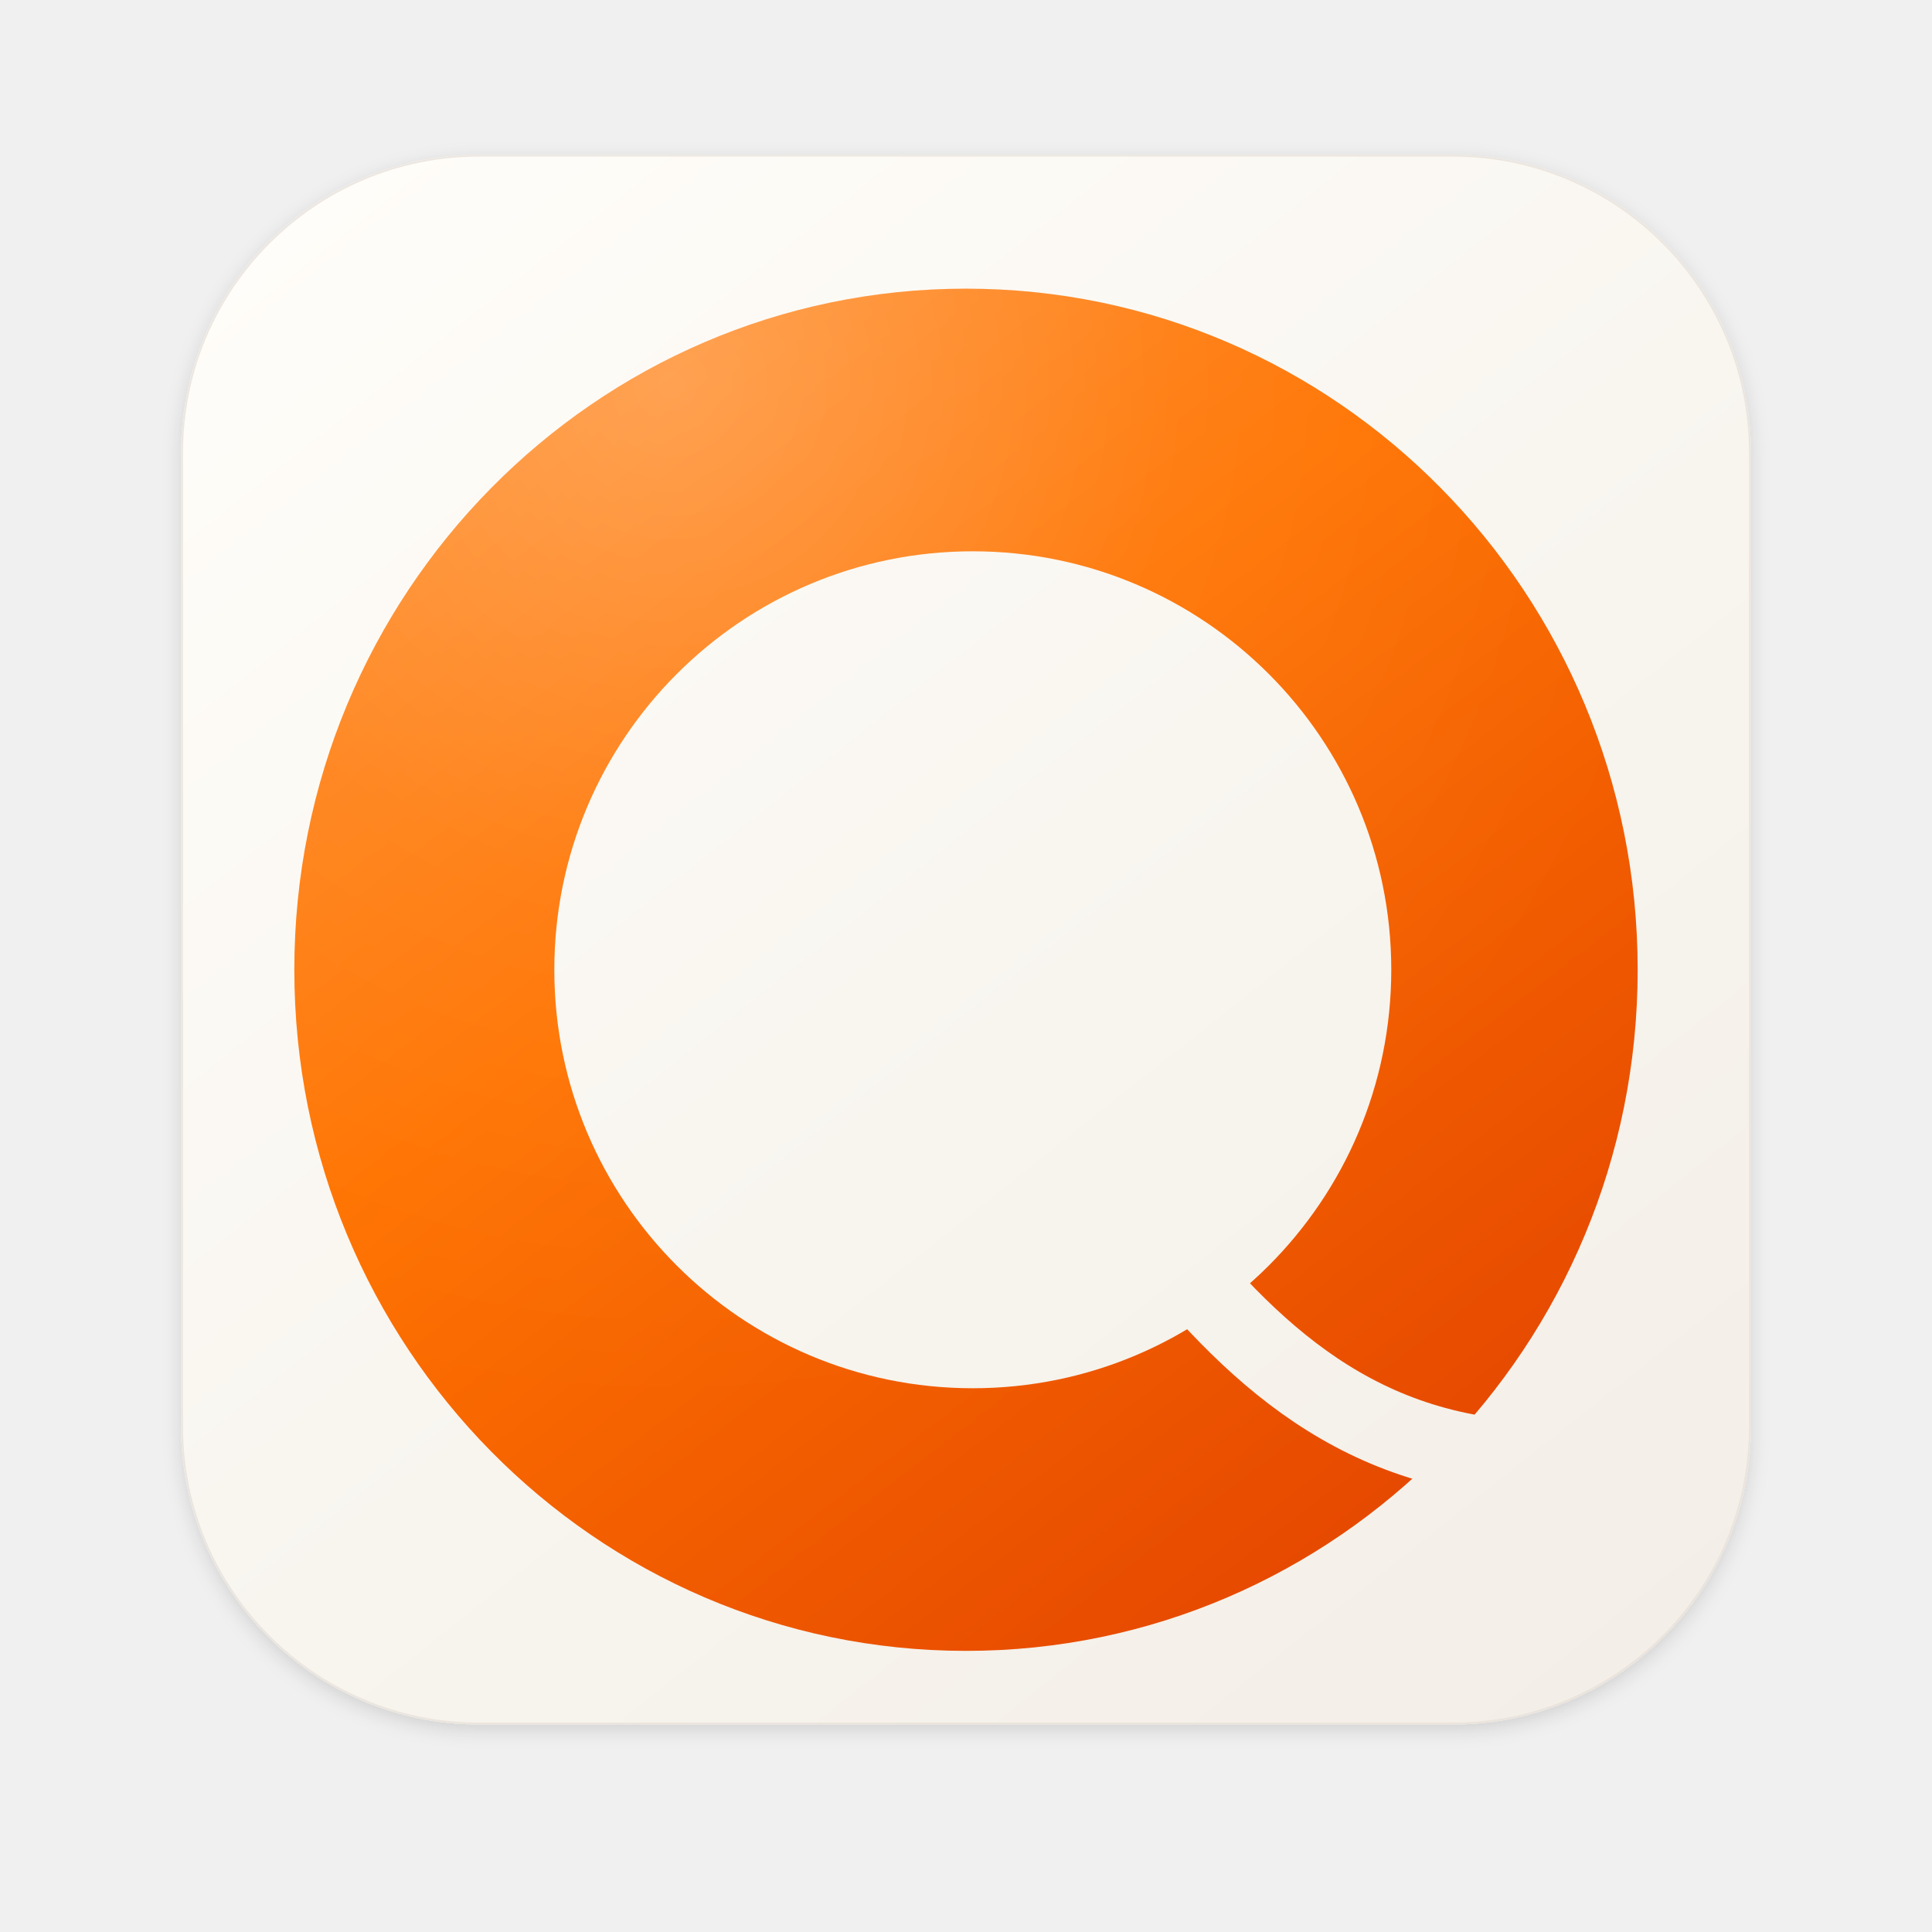
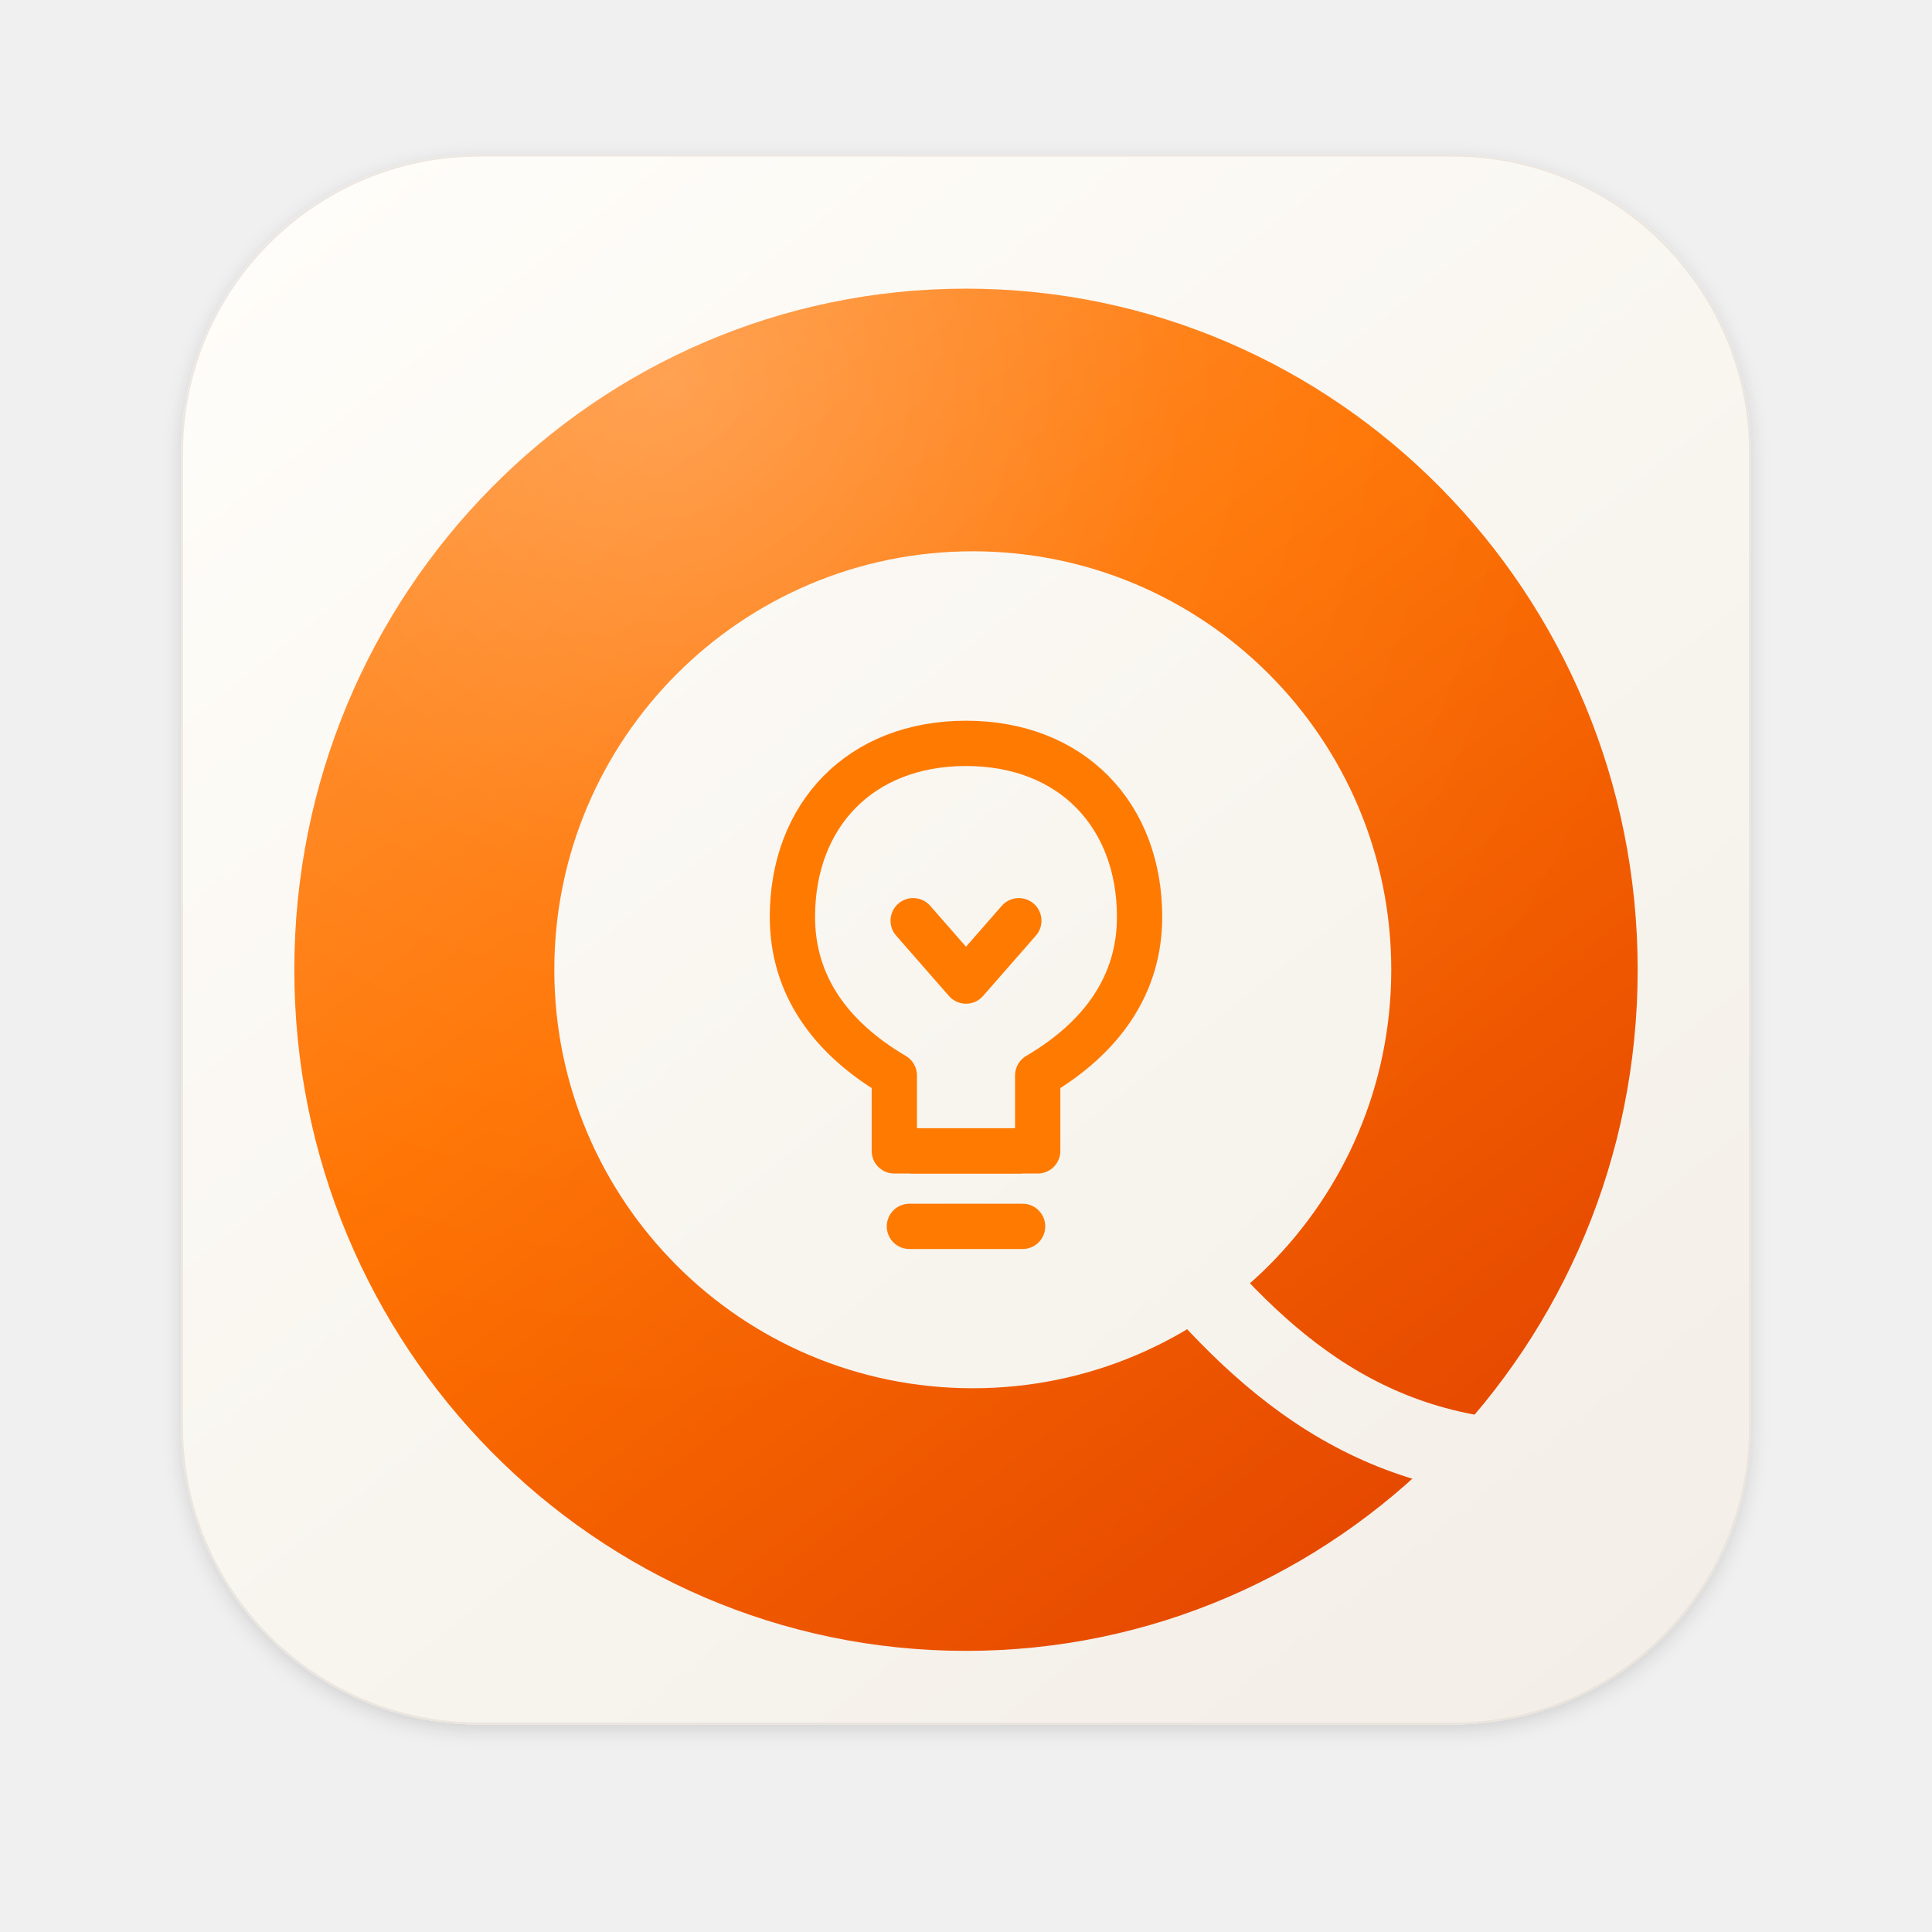
<svg xmlns="http://www.w3.org/2000/svg" viewBox="0 0 1024 1024" role="img" aria-labelledby="title desc">
  <defs>
    <linearGradient id="tile" x1="170" y1="86" x2="840" y2="930" gradientUnits="userSpaceOnUse">
      <stop offset="0" stop-color="#fffdf9" />
      <stop offset="0.56" stop-color="#f8f5ef" />
      <stop offset="1" stop-color="#f3eee7" />
    </linearGradient>
    <linearGradient id="qOrange" x1="226" y1="144" x2="754" y2="830" gradientUnits="userSpaceOnUse">
      <stop offset="0" stop-color="#ff8f2d" />
      <stop offset="0.42" stop-color="#ff7300" />
      <stop offset="1" stop-color="#e44600" />
    </linearGradient>
    <radialGradient id="qHighlight" cx="356" cy="204" r="540" gradientUnits="userSpaceOnUse">
      <stop offset="0" stop-color="#ffffff" stop-opacity="0.23" />
      <stop offset="0.5" stop-color="#ffffff" stop-opacity="0.06" />
      <stop offset="1" stop-color="#ffffff" stop-opacity="0" />
    </radialGradient>
    <filter id="tileShadow" x="-12%" y="-8%" width="124%" height="128%" color-interpolation-filters="sRGB">
      <feDropShadow dx="0" dy="26" stdDeviation="22" flood-color="#231b16" flood-opacity=".18" />
      <feDropShadow dx="0" dy="3" stdDeviation="5" flood-color="#231b16" flood-opacity=".13" />
    </filter>
    <mask id="qCutout" maskUnits="userSpaceOnUse">
      <rect width="1024" height="1024" fill="white" />
      <ellipse cx="515.6" cy="514" rx="221.8" ry="221.8" fill="black" />
      <path d="M629.8 674.6 C684.8 738.2 748.5 785.4 861.3 771.5" fill="none" stroke="black" stroke-width="40.9" stroke-linecap="round" stroke-linejoin="round" />
    </mask>
  </defs>
  <rect x="96" y="82" width="832" height="832" rx="158" fill="url(#tile)" filter="url(#tileShadow)" />
  <rect x="96.5" y="82.5" width="831" height="831" rx="157.5" fill="none" stroke="#e6e0d8" stroke-opacity=".72" />
  <g id="symbol" mask="url(#qCutout)">
    <ellipse cx="512" cy="514" rx="356" ry="361" fill="url(#qOrange)" />
    <ellipse cx="512" cy="514" rx="356" ry="361" fill="url(#qHighlight)" />
  </g>
+   <g id="knowledge-bulb" fill="none" stroke="#FF7A00" stroke-width="24" stroke-linecap="round" stroke-linejoin="round">
+     <path d="M512 394 C456 394 420 432 420 486 C420 522 440 550 474 570 V610 H550 V570 C584 550 604 522 604 486 C604 432 568 394 512 394 Z" />
+     <path d="M482 650 H542" />
+     <path d="M484 610 H540" />
+     <path d="M484 488 L512 520 L540 488" />
+   </g>
</svg>
